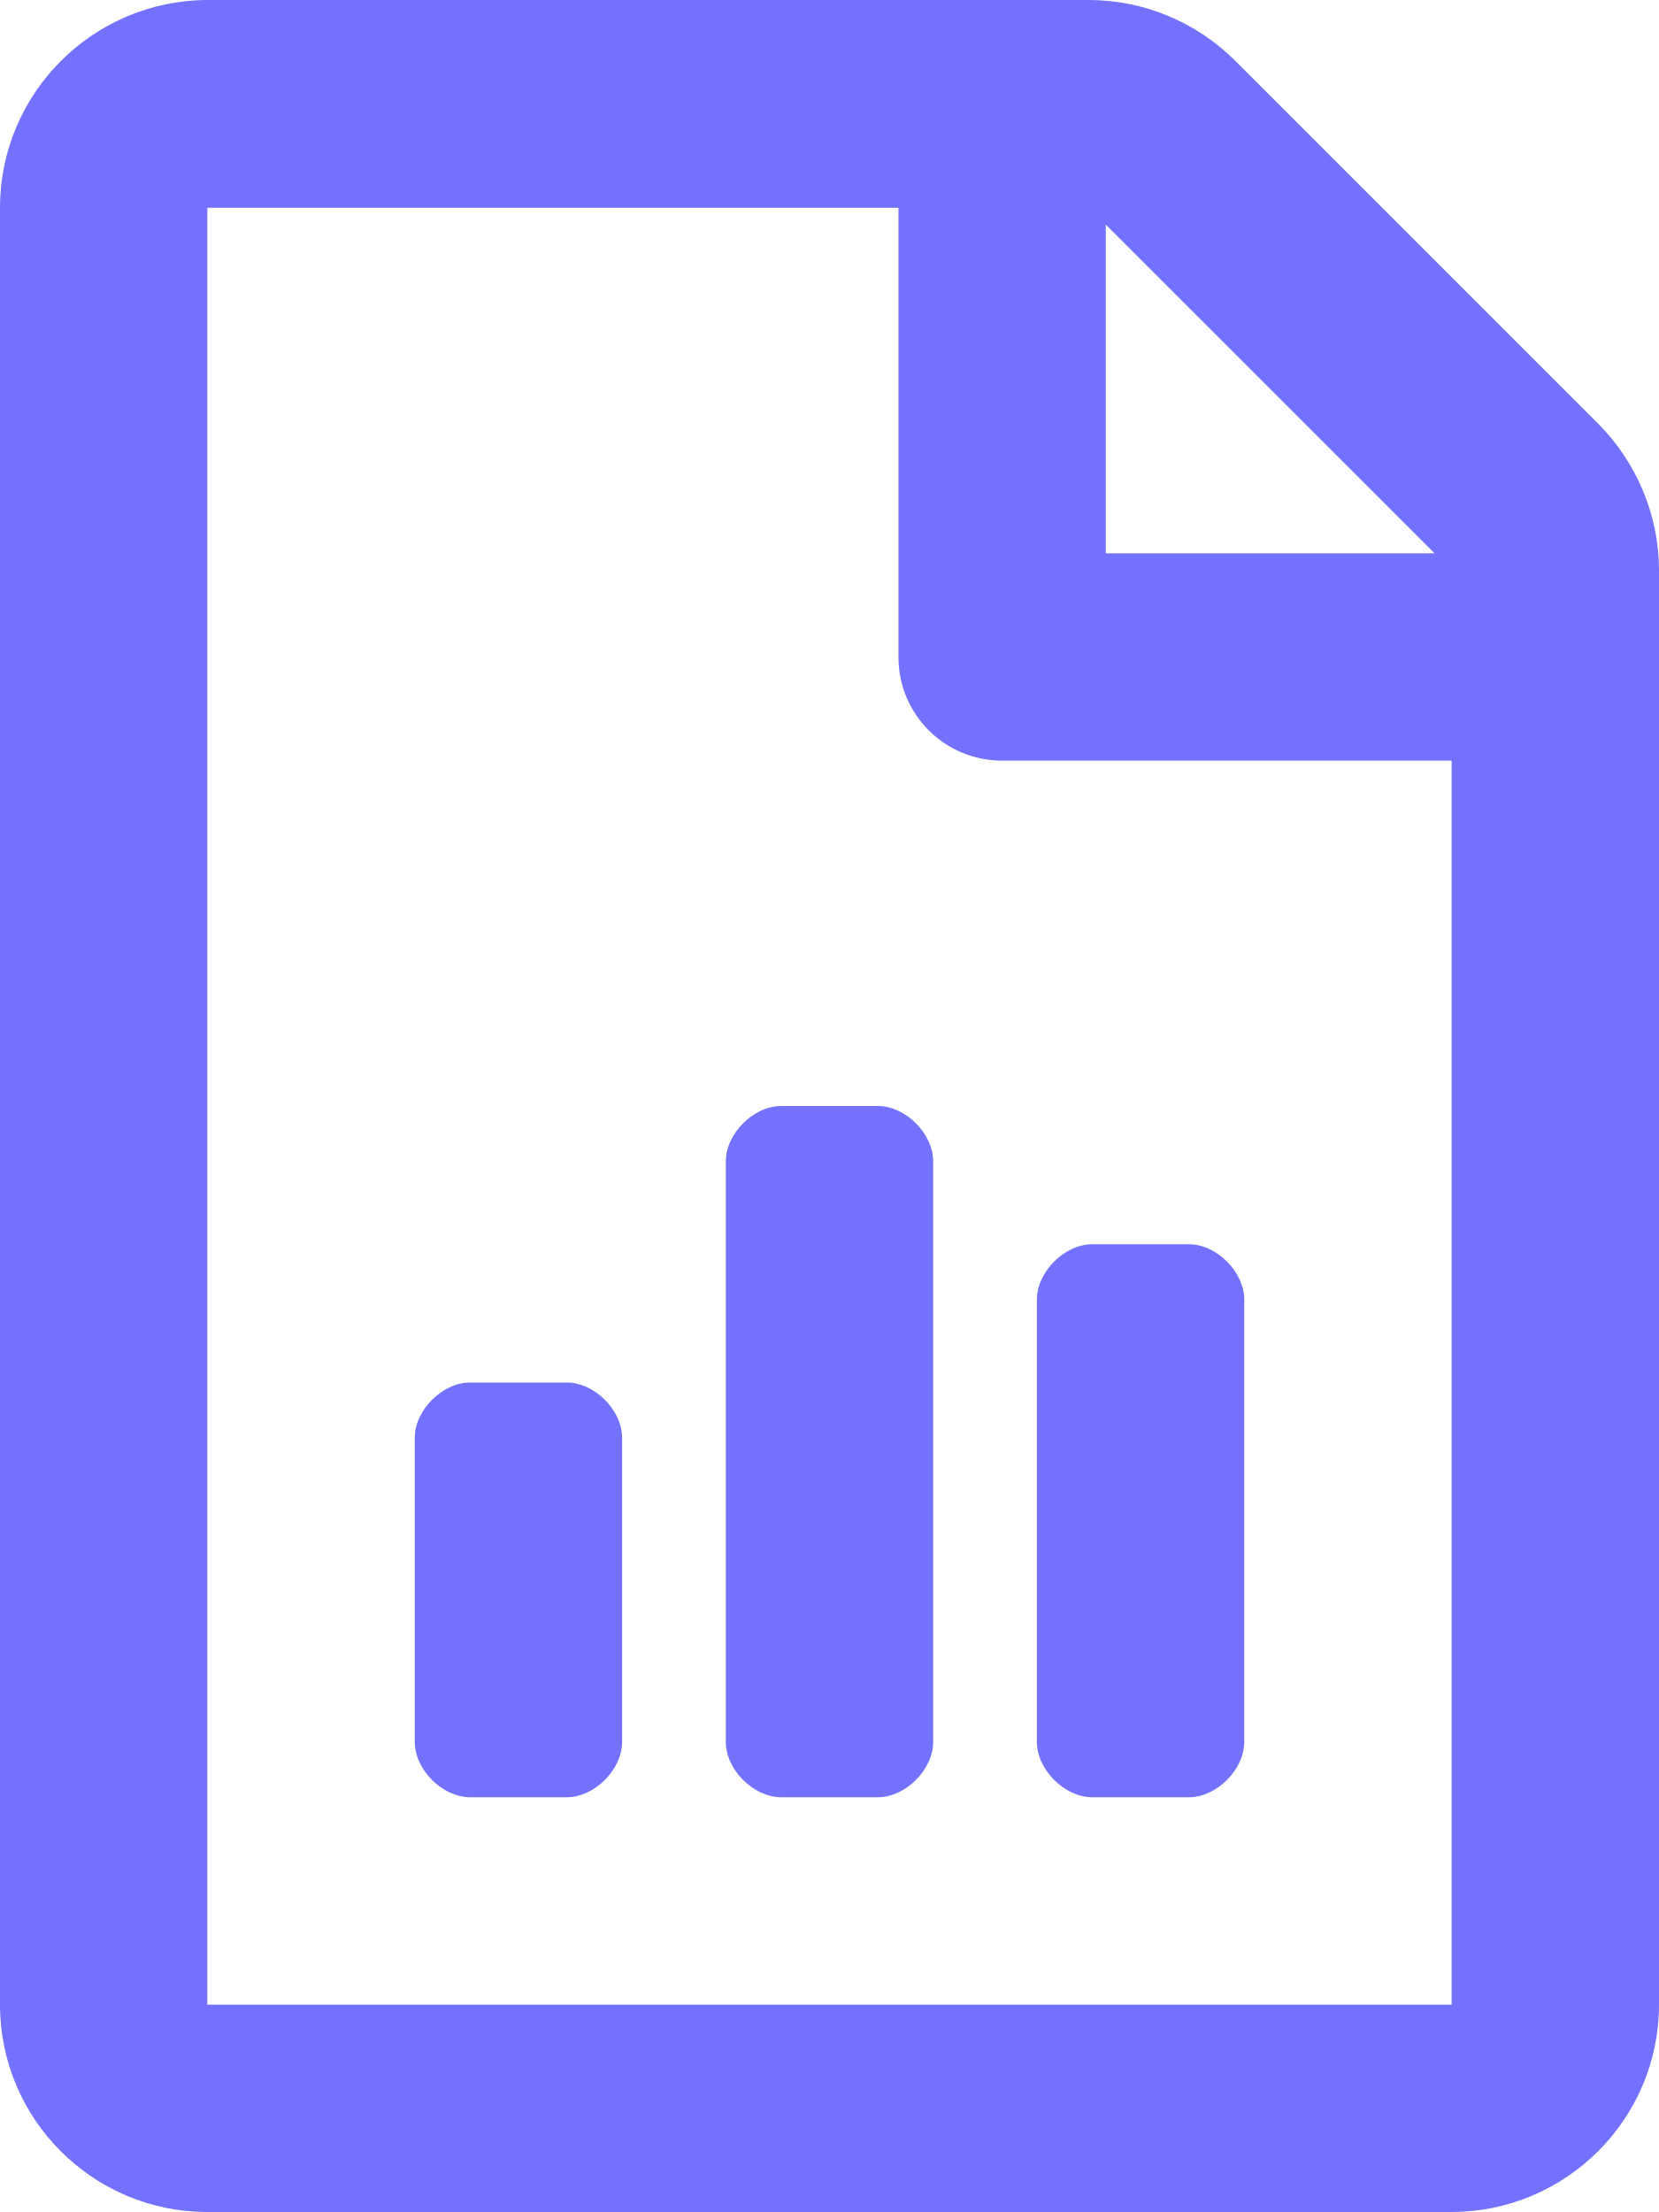
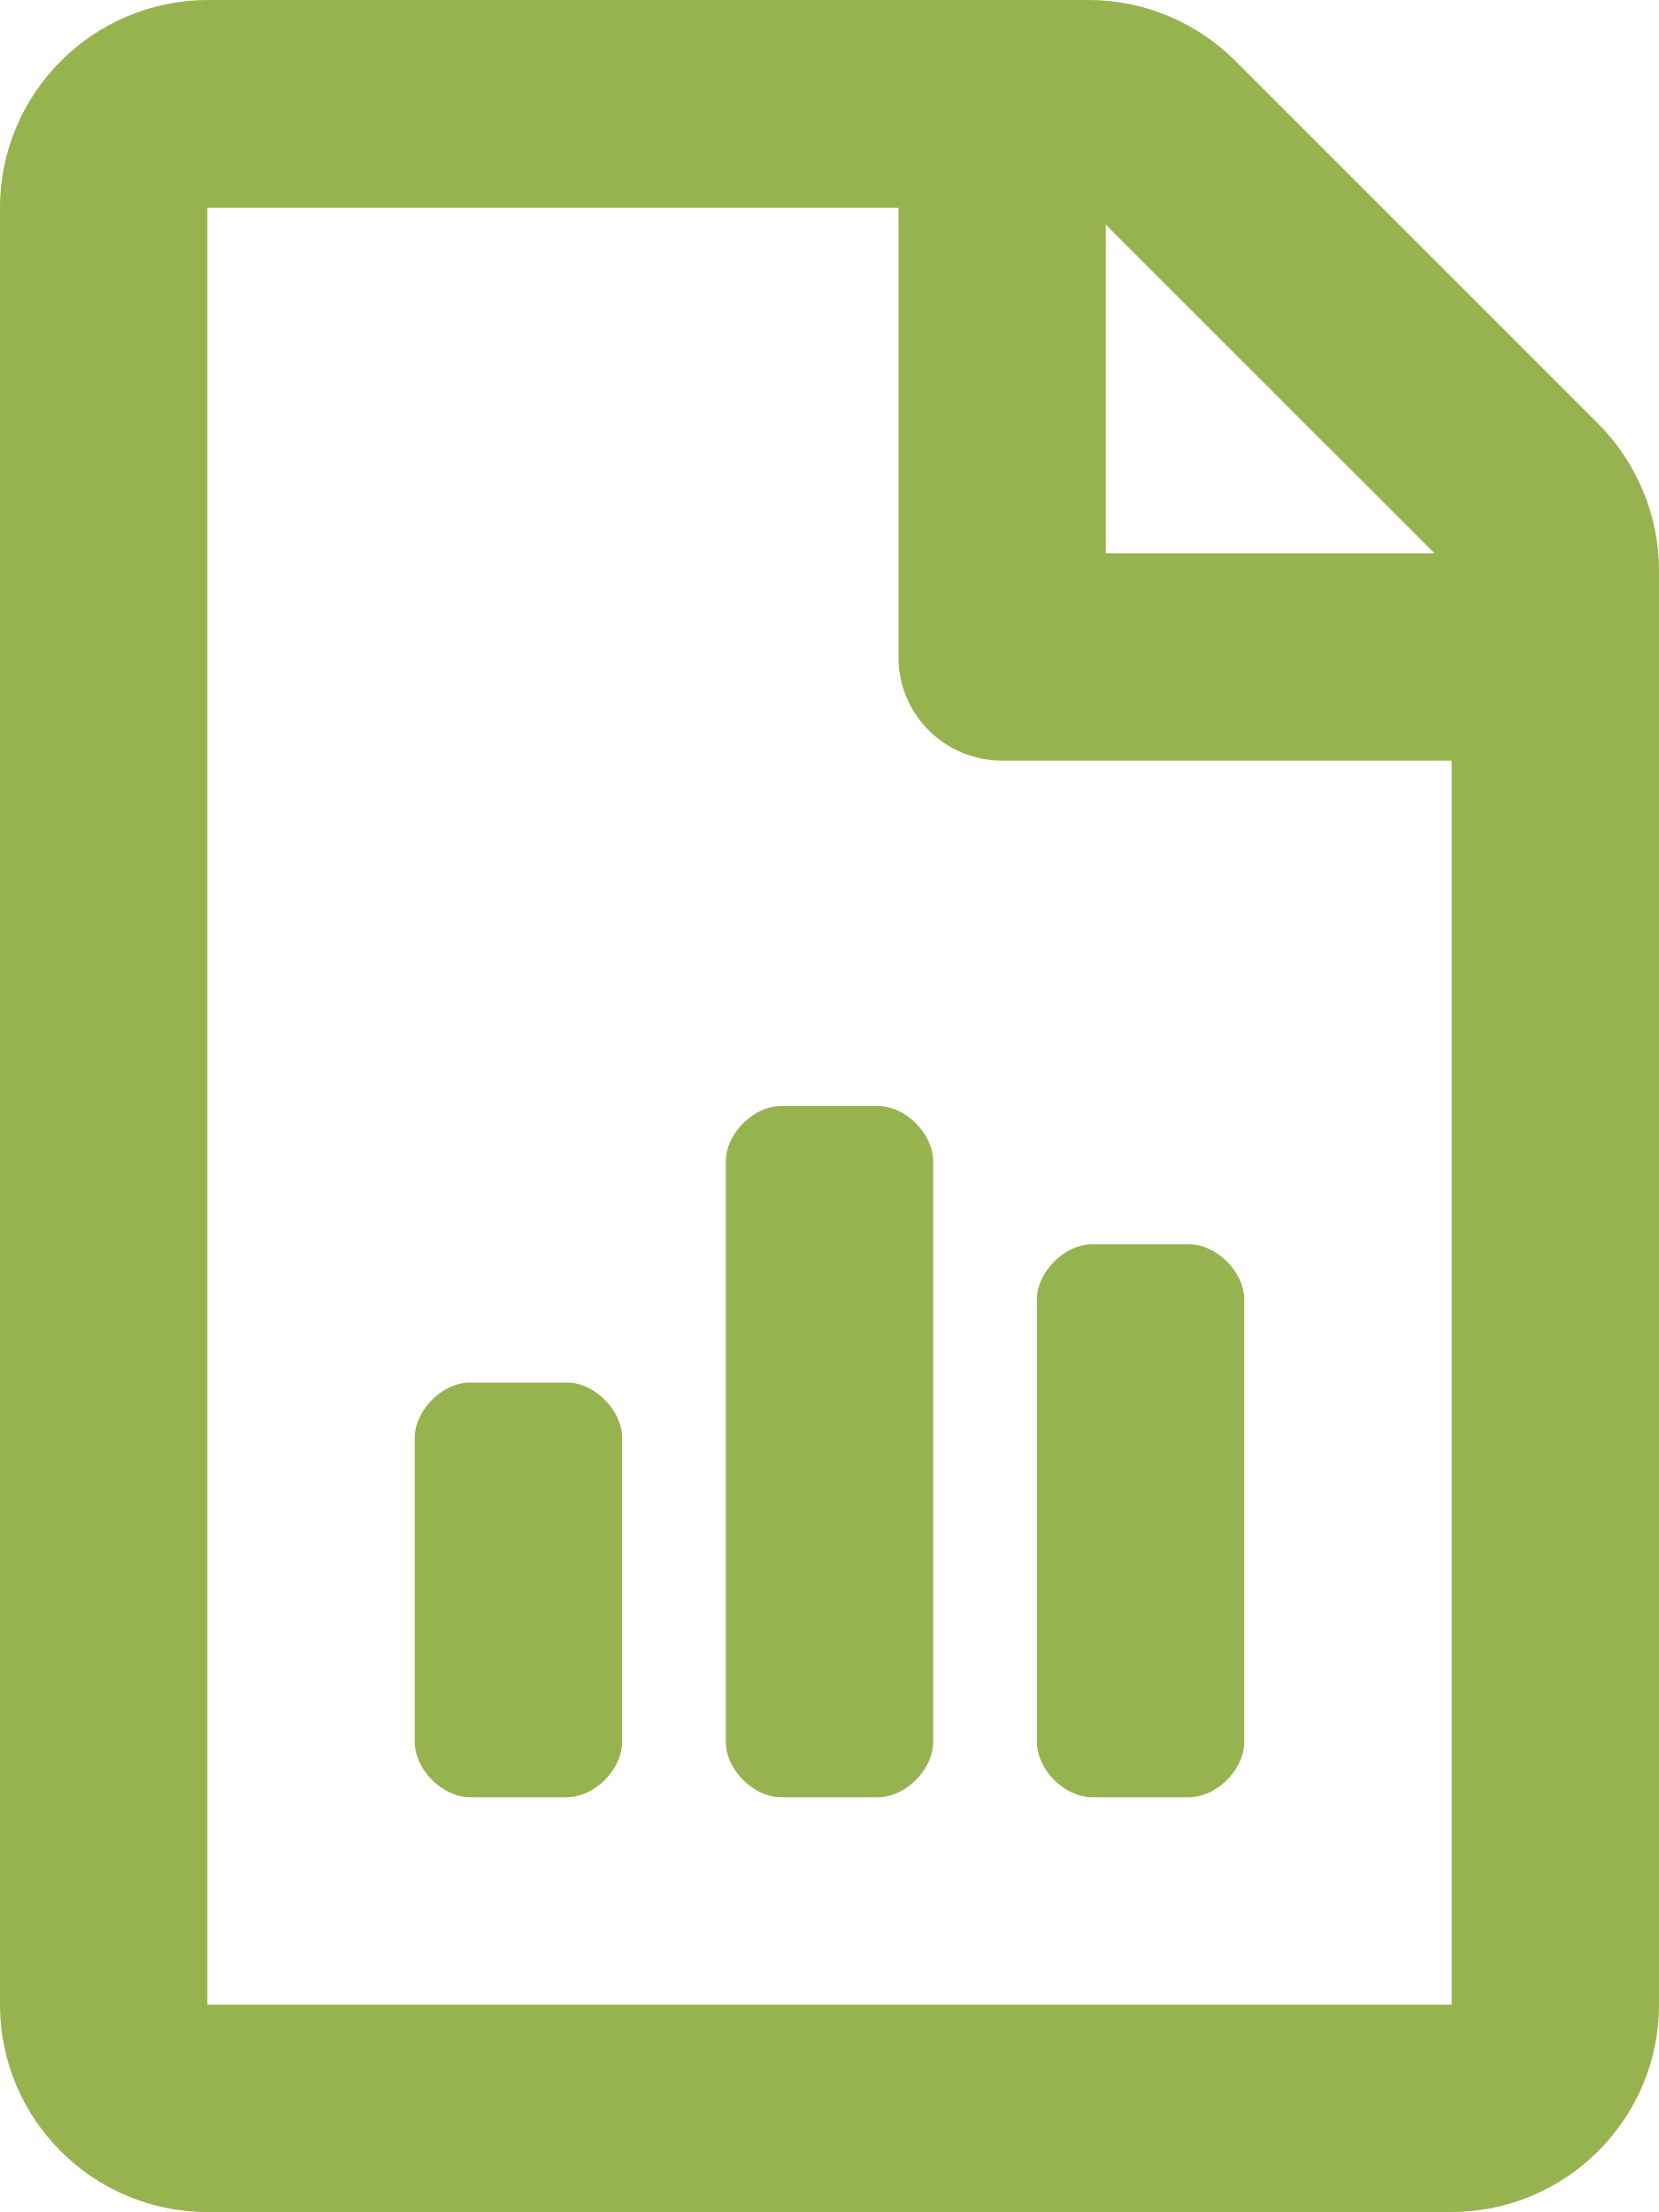
- <svg xmlns="http://www.w3.org/2000/svg" viewBox="0 0 384 512" fill="#7571ff">
+ <svg xmlns="http://www.w3.org/2000/svg" viewBox="0 0 384 512" fill="#97B350">
  <path d="M131.2 320h-22.4c-6.4 0-12.8 6.4-12.8 12.8v70.4c0 6.4 6.4 12.8 12.8 12.8h22.4c6.4 0 12.8-6.4 12.8-12.8v-70.4c0-6.4-6.4-12.8-12.8-12.8zm72-64h-22.4c-6.4 0-12.8 6.4-12.8 12.8v134.4c0 6.4 6.4 12.8 12.8 12.8h22.4c6.4 0 12.8-6.4 12.8-12.8V268.8c0-6.4-6.4-12.8-12.8-12.8zm49.6 160h22.4c6.4 0 12.8-6.4 12.8-12.8V300.8c0-6.4-6.4-12.8-12.8-12.8h-22.4c-6.4 0-12.8 6.4-12.8 12.8v102.4c0 6.4 6.4 12.8 12.8 12.8zM369.83 97.98L285.94 14.1c-9-9-21.2-14.1-33.89-14.1H47.99C21.5.1 0 21.6 0 48.09v415.92C0 490.5 21.5 512 47.99 512h287.94c26.5 0 48.07-21.5 48.07-47.99V131.97c0-12.69-5.17-24.99-14.17-33.99zM255.95 51.99l76.09 76.08h-76.09V51.99zM336 464.01H47.99V48.09h159.97v103.98c0 13.3 10.7 23.99 24 23.99H336v287.95z" />
</svg>
